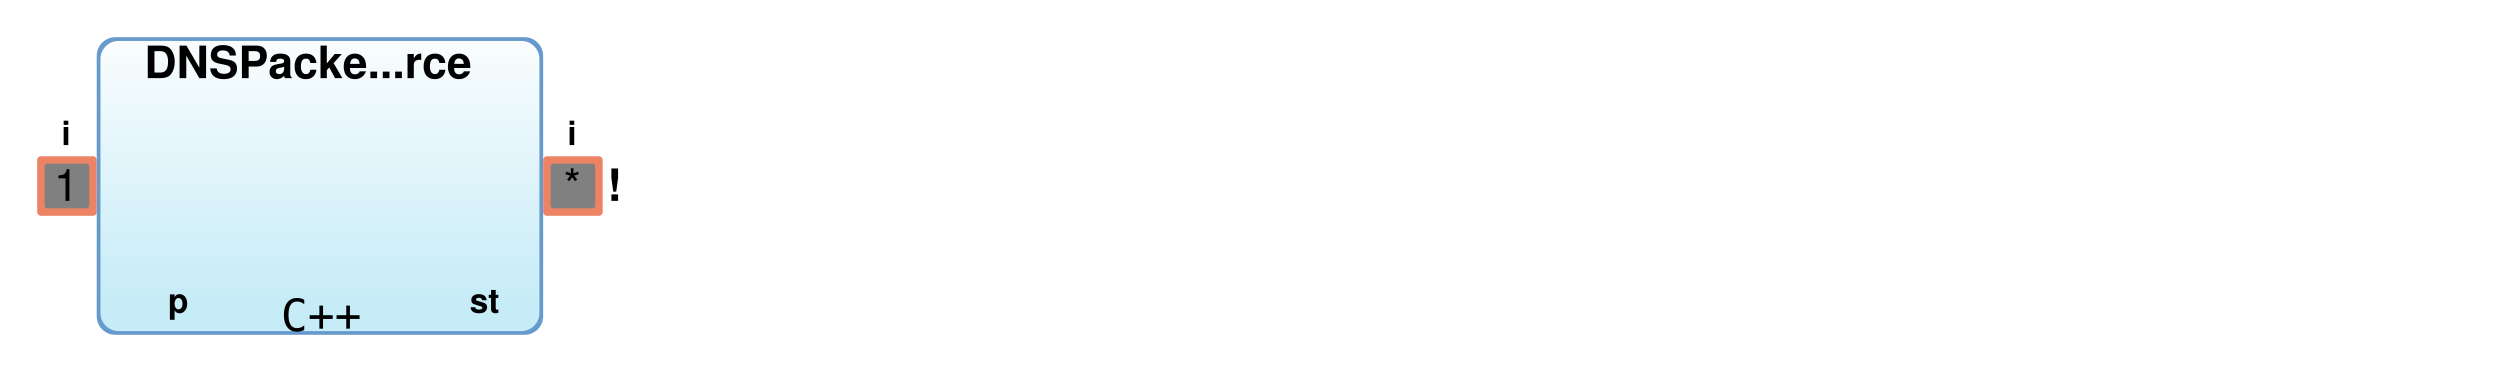
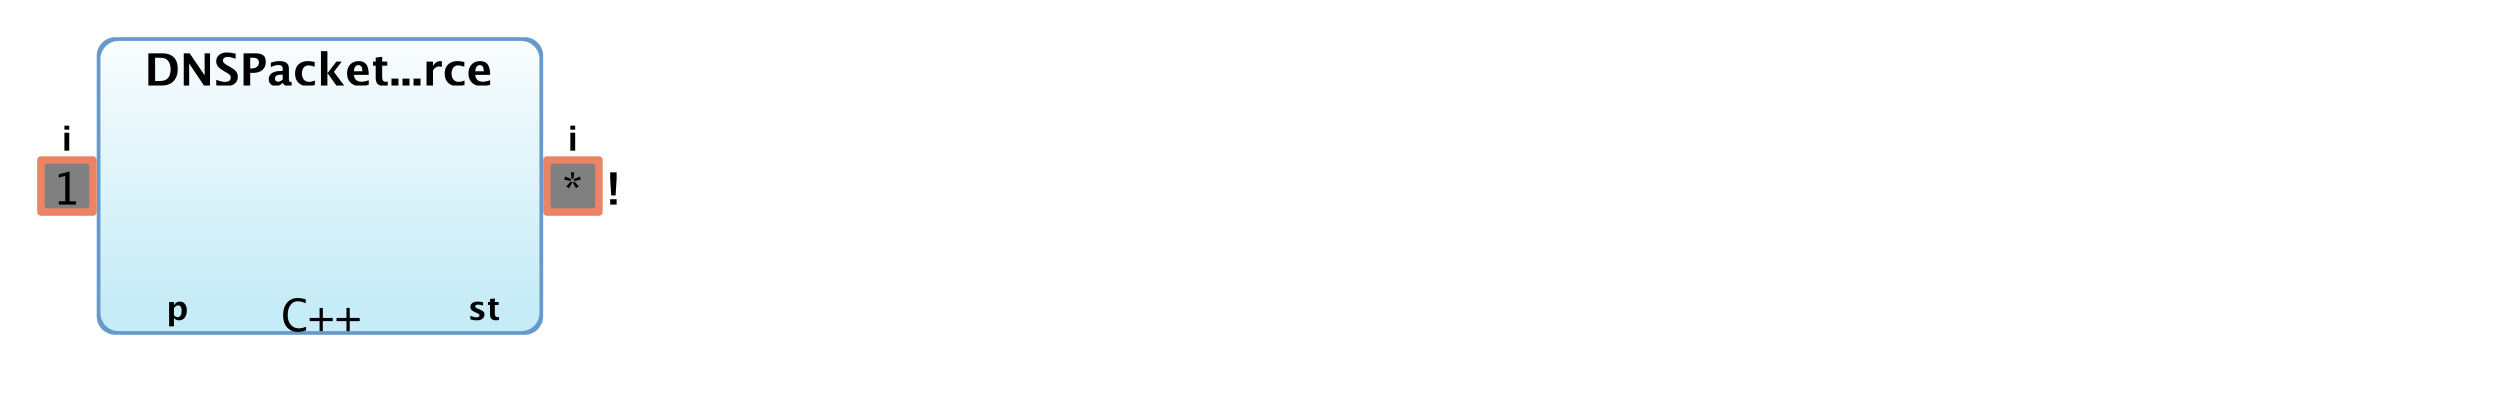
<svg xmlns="http://www.w3.org/2000/svg" style="fill-opacity:1; color-rendering:auto; color-interpolation:auto; text-rendering:auto; stroke:black; stroke-linecap:square; stroke-miterlimit:10; shape-rendering:auto; stroke-opacity:1; fill:black; stroke-dasharray:none; font-weight:normal; stroke-width:1; font-family:'Dialog'; font-style:normal; stroke-linejoin:miter; font-size:12; stroke-dashoffset:0; image-rendering:auto;">
  <defs id="genericDefs" />
  <g>
    <defs id="defs1">
      <linearGradient x1="26" gradientUnits="userSpaceOnUse" x2="26" y1="10" y2="82" id="linearGradient1" spreadMethod="pad">
        <stop style="stop-opacity:1; stop-color:rgb(250,253,254);" offset="0%" />
        <stop style="stop-opacity:1; stop-color:rgb(198,236,247);" offset="100%" />
      </linearGradient>
      <clipPath clipPathUnits="userSpaceOnUse" id="clipPath1">
        <path d="M38.8 11 L133.2 11 L133.2 23 L38.8 23 L38.8 11 Z" />
      </clipPath>
    </defs>
    <g style="fill:rgb(0,0,0); fill-opacity:0; stroke-opacity:0; stroke:rgb(0,0,0);">
      <rect x="0" width="672" height="100" y="0" style="stroke:none;" />
    </g>
    <g style="fill:rgb(102,153,204); stroke:rgb(102,153,204);">
      <rect x="26" y="10" width="120" style="stroke:none;" rx="5" ry="5" height="80" />
      <rect x="27" y="11" width="118" style="fill:url(#linearGradient1); stroke:none;" rx="4.875" ry="4.875" height="78" />
    </g>
    <g style="font-family:sans-serif; font-weight:bold;">
-       <path d="M39.722 21 L39.722 12.25 L43.144 12.25 C44.487 12.25 45.316 12.547 45.909 13.266 C46.597 14.094 46.972 15.281 46.972 16.625 C46.972 17.969 46.597 19.156 45.909 19.984 C45.316 20.688 44.472 21 43.144 21 ZM41.519 19.5 L43.144 19.5 C44.503 19.5 45.175 18.547 45.175 16.625 C45.175 14.703 44.503 13.75 43.144 13.75 L41.519 13.75 ZM53.584 21 L50.069 14.953 L50.069 21 L48.272 21 L48.272 12.25 L50.115 12.25 L53.584 18.203 L53.584 12.25 L55.397 12.25 L55.397 21 ZM63.4 14.922 L61.728 14.922 C61.665 14.031 61.025 13.547 59.884 13.547 C58.962 13.547 58.368 13.969 58.368 14.625 C58.368 15.266 58.743 15.516 60.025 15.766 L61.4 16.031 C63.025 16.344 63.712 17.062 63.712 18.438 C63.712 20.219 62.384 21.281 60.134 21.281 C57.9 21.281 56.603 20.25 56.509 18.391 L58.259 18.391 C58.322 19.312 58.993 19.844 60.228 19.844 C61.322 19.844 61.993 19.391 61.993 18.656 C61.993 17.953 61.54 17.609 60.337 17.391 L59.118 17.141 C57.337 16.812 56.665 16.156 56.665 14.797 C56.665 13.094 57.868 12.109 59.978 12.109 C61.228 12.109 62.197 12.453 62.79 13.109 C63.228 13.578 63.4 14.109 63.4 14.922 ZM66.837 17.875 L66.837 21 L65.024 21 L65.024 12.25 L68.899 12.25 C70.712 12.25 71.712 13.219 71.712 14.969 C71.712 16.734 70.681 17.875 69.071 17.875 ZM66.837 16.375 L68.509 16.375 C69.478 16.375 69.915 15.953 69.915 15.078 C69.915 14.172 69.478 13.75 68.509 13.75 L66.837 13.75 ZM78.399 20.797 L78.399 21 L76.586 21 C76.43 20.812 76.383 20.688 76.383 20.359 C75.805 20.969 75.149 21.281 74.415 21.281 C73.852 21.281 73.274 21.047 72.915 20.656 C72.602 20.344 72.461 19.891 72.461 19.328 C72.461 18.172 73.071 17.516 74.368 17.297 L75.04 17.172 C75.868 17.047 75.868 17.047 76.086 16.922 C76.274 16.828 76.383 16.625 76.383 16.422 C76.383 15.984 76.055 15.766 75.399 15.766 C74.571 15.766 74.305 15.984 74.211 16.656 L72.602 16.656 C72.711 15.156 73.618 14.406 75.368 14.406 C77.118 14.406 78.024 15.078 78.024 16.406 L78.024 20 C78.024 20.344 78.102 20.516 78.399 20.797 ZM76.383 18.391 L76.383 17.938 C76.18 18.031 76.118 18.062 75.665 18.141 L75.086 18.25 C74.399 18.391 74.133 18.641 74.133 19.141 C74.133 19.625 74.477 19.922 75.04 19.922 C75.899 19.922 76.383 19.375 76.383 18.391 ZM85.052 16.938 L83.442 16.938 C83.255 16.094 82.927 15.766 82.239 15.766 C81.755 15.766 81.395 15.953 81.192 16.312 C80.989 16.703 80.88 17.281 80.88 17.891 C80.88 19.156 81.395 19.922 82.239 19.922 C82.895 19.922 83.224 19.594 83.442 18.75 L85.052 18.75 C84.895 20.297 83.802 21.281 82.224 21.281 C80.317 21.281 79.192 20.031 79.192 17.891 C79.192 15.688 80.317 14.406 82.255 14.406 C83.88 14.406 84.927 15.359 85.052 16.938 ZM87.845 17.047 L89.97 14.516 L91.876 14.516 L89.673 16.969 L92.032 21 L90.064 21 L88.517 18.141 L87.845 18.875 L87.845 21 L86.157 21 L86.157 12.25 L87.845 12.25 ZM98.404 18.281 L94.06 18.281 C94.091 18.906 94.154 19.188 94.31 19.422 C94.545 19.781 94.935 19.984 95.404 19.984 C96.029 19.984 96.498 19.688 96.701 19.172 L98.357 19.172 C97.982 20.453 96.81 21.281 95.357 21.281 C93.513 21.281 92.388 20 92.388 17.922 C92.388 15.75 93.529 14.406 95.388 14.406 C96.701 14.406 97.732 15.125 98.17 16.297 C98.326 16.75 98.42 17.359 98.42 18 C98.42 18.078 98.42 18.141 98.404 18.281 ZM94.091 17.172 L96.67 17.172 C96.638 16.734 96.56 16.469 96.404 16.234 C96.17 15.906 95.779 15.703 95.357 15.703 C94.623 15.703 94.201 16.188 94.091 17.172 ZM101.353 19.25 L101.353 21 L99.557 21 L99.557 19.25 ZM104.688 19.25 L104.688 21 L102.891 21 L102.891 19.25 ZM108.022 19.25 L108.022 21 L106.225 21 L106.225 19.25 ZM109.543 14.516 L111.231 14.516 L111.231 15.797 C111.59 14.922 112.262 14.406 113.028 14.406 C113.075 14.406 113.137 14.406 113.231 14.422 L113.231 16.125 C113.012 16.094 112.887 16.078 112.7 16.078 C111.715 16.078 111.231 16.578 111.231 17.562 L111.231 21 L109.543 21 ZM119.725 16.938 L118.115 16.938 C117.928 16.094 117.6 15.766 116.912 15.766 C116.428 15.766 116.068 15.953 115.865 16.312 C115.662 16.703 115.553 17.281 115.553 17.891 C115.553 19.156 116.068 19.922 116.912 19.922 C117.568 19.922 117.897 19.594 118.115 18.75 L119.725 18.75 C119.568 20.297 118.475 21.281 116.897 21.281 C114.99 21.281 113.865 20.031 113.865 17.891 C113.865 15.688 114.99 14.406 116.928 14.406 C118.553 14.406 119.6 15.359 119.725 16.938 ZM126.409 18.281 L122.065 18.281 C122.096 18.906 122.159 19.188 122.315 19.422 C122.549 19.781 122.94 19.984 123.409 19.984 C124.034 19.984 124.502 19.688 124.705 19.172 L126.362 19.172 C125.987 20.453 124.815 21.281 123.362 21.281 C121.518 21.281 120.393 20 120.393 17.922 C120.393 15.75 121.534 14.406 123.393 14.406 C124.705 14.406 125.737 15.125 126.174 16.297 C126.33 16.75 126.424 17.359 126.424 18 C126.424 18.078 126.424 18.141 126.409 18.281 ZM122.096 17.172 L124.674 17.172 C124.643 16.734 124.565 16.469 124.409 16.234 C124.174 15.906 123.784 15.703 123.362 15.703 C122.627 15.703 122.205 16.188 122.096 17.172 Z" style="stroke:none; clip-path:url(#clipPath1);" />
+       <path d="M39.878 23 L39.878 14.328 L43.612 14.328 Q45.628 14.328 46.706 15.398 Q47.784 16.469 47.784 18.484 Q47.784 20.625 46.644 21.812 Q45.503 23 43.456 23 L39.878 23 ZM41.691 21.766 L43.034 21.766 Q44.456 21.766 45.159 20.977 Q45.862 20.188 45.862 18.594 Q45.862 17.344 45.3 16.516 Q44.909 15.953 44.362 15.734 Q43.816 15.516 42.784 15.516 L41.691 15.516 L41.691 21.766 ZM49.394 23 L49.394 14.328 L50.987 14.328 L55.003 20.25 L55.003 14.328 L56.456 14.328 L56.456 23 L54.831 23 L50.847 17.078 L50.847 23 L49.394 23 ZM58.132 22.922 L58.132 21.438 Q59.538 22.016 60.538 22.016 Q61.226 22.016 61.632 21.711 Q62.038 21.406 62.038 20.859 Q62.038 20.438 61.781 20.148 Q61.523 19.859 60.819 19.469 L60.241 19.141 Q59.085 18.484 58.601 17.883 Q58.116 17.281 58.116 16.484 Q58.116 15.406 58.906 14.758 Q59.694 14.109 60.991 14.109 Q62.023 14.109 63.335 14.406 L63.335 15.797 Q61.991 15.297 61.226 15.297 Q60.632 15.297 60.273 15.562 Q59.913 15.828 59.913 16.266 Q59.913 16.625 60.163 16.891 Q60.413 17.156 61.101 17.562 L61.726 17.906 Q62.976 18.609 63.452 19.195 Q63.929 19.781 63.929 20.641 Q63.929 21.844 63.031 22.531 Q62.132 23.219 60.569 23.219 Q59.523 23.219 58.132 22.922 ZM65.472 23 L65.472 14.328 L68.503 14.328 Q70.081 14.328 70.761 14.859 Q71.441 15.391 71.441 16.625 Q71.441 18.031 70.534 18.812 Q69.628 19.594 68.003 19.594 L67.253 19.594 L67.253 23 L65.472 23 ZM67.253 18.406 L67.597 18.406 Q68.519 18.406 69.058 17.977 Q69.597 17.547 69.597 16.812 Q69.597 15.516 67.956 15.516 L67.253 15.516 L67.253 18.406 ZM75.987 22.312 Q75.128 23.141 74.128 23.141 Q73.284 23.141 72.761 22.625 Q72.237 22.109 72.237 21.297 Q72.237 20.234 73.089 19.656 Q73.941 19.078 75.534 19.078 L75.987 19.078 L75.987 18.484 Q75.987 17.484 74.847 17.484 Q73.831 17.484 72.8 18.062 L72.8 16.859 Q73.972 16.422 75.128 16.422 Q77.659 16.422 77.659 18.422 L77.659 21.281 Q77.659 22.031 78.144 22.031 Q78.222 22.031 78.362 22.016 L78.409 22.984 Q77.862 23.141 77.441 23.141 Q76.378 23.141 76.066 22.312 L75.987 22.312 ZM75.987 21.375 L75.987 20.062 L75.581 20.062 Q73.894 20.062 73.894 21.125 Q73.894 21.484 74.136 21.727 Q74.378 21.969 74.737 21.969 Q75.347 21.969 75.987 21.375 ZM84.636 22.859 Q83.558 23.141 82.636 23.141 Q81.105 23.141 80.206 22.234 Q79.308 21.328 79.308 19.781 Q79.308 18.203 80.23 17.312 Q81.152 16.422 82.777 16.422 Q83.558 16.422 84.589 16.672 L84.589 17.922 Q83.527 17.578 82.886 17.578 Q82.105 17.578 81.628 18.18 Q81.152 18.781 81.152 19.766 Q81.152 20.781 81.667 21.391 Q82.183 22 83.027 22 Q83.808 22 84.636 21.656 L84.636 22.859 ZM86.273 23 L86.273 13.75 L88.007 13.75 L88.007 19.562 L88.132 19.562 L90.413 16.562 L91.851 16.562 L89.741 19.312 L92.523 23 L90.413 23 L88.132 19.781 L88.007 19.781 L88.007 23 L86.273 23 ZM99.116 22.781 Q97.882 23.141 96.773 23.141 Q95.163 23.141 94.226 22.227 Q93.288 21.312 93.288 19.734 Q93.288 18.234 94.14 17.328 Q94.991 16.422 96.398 16.422 Q97.804 16.422 98.46 17.312 Q99.116 18.203 99.116 20.125 L95.116 20.125 Q95.304 21.969 97.148 21.969 Q98.023 21.969 99.116 21.562 L99.116 22.781 ZM95.101 19.156 L97.413 19.156 Q97.413 17.5 96.351 17.5 Q95.273 17.5 95.101 19.156 ZM104.226 22.969 Q103.601 23.141 103.241 23.141 Q100.991 23.141 100.991 21.031 L100.991 17.656 L100.273 17.656 L100.273 16.562 L100.991 16.562 L100.991 15.484 L102.726 15.281 L102.726 16.562 L104.101 16.562 L104.101 17.656 L102.726 17.656 L102.726 20.812 Q102.726 21.984 103.695 21.984 Q103.913 21.984 104.226 21.906 L104.226 22.969 ZM105.23 23 L105.23 21.125 L107.105 21.125 L107.105 23 L105.23 23 ZM108.195 23 L108.195 21.125 L110.07 21.125 L110.07 23 L108.195 23 ZM111.159 23 L111.159 21.125 L113.034 21.125 L113.034 23 L111.159 23 ZM114.656 23 L114.656 16.562 L116.39 16.562 L116.39 17.781 Q117.077 16.422 118.452 16.422 Q118.609 16.422 118.765 16.453 L118.765 18 Q118.406 17.859 118.077 17.859 Q117.046 17.859 116.39 18.922 L116.39 23 L114.656 23 ZM124.861 22.859 Q123.782 23.141 122.861 23.141 Q121.329 23.141 120.431 22.234 Q119.532 21.328 119.532 19.781 Q119.532 18.203 120.454 17.312 Q121.376 16.422 123.001 16.422 Q123.782 16.422 124.814 16.672 L124.814 17.922 Q123.751 17.578 123.111 17.578 Q122.329 17.578 121.853 18.18 Q121.376 18.781 121.376 19.766 Q121.376 20.781 121.892 21.391 Q122.407 22 123.251 22 Q124.032 22 124.861 21.656 L124.861 22.859 ZM131.747 22.781 Q130.513 23.141 129.404 23.141 Q127.794 23.141 126.857 22.227 Q125.919 21.312 125.919 19.734 Q125.919 18.234 126.771 17.328 Q127.622 16.422 129.029 16.422 Q130.435 16.422 131.091 17.312 Q131.747 18.203 131.747 20.125 L127.747 20.125 Q127.935 21.969 129.779 21.969 Q130.654 21.969 131.747 21.562 L131.747 22.781 ZM127.732 19.156 L130.044 19.156 Q130.044 17.5 128.982 17.5 Q127.903 17.5 127.732 19.156 Z" style="stroke:none; clip-path:url(#clipPath1);" />
    </g>
    <rect width="94.4" x="38.8" height="12.0" id="sdt0" y="11.0" style="stroke-opacity:0; fill-opacity:0;" />
    <g style="font-family:'Monospaced';">
-       <path style="stroke:none;" d="M81.781 88.688 Q81.344 88.922 80.867 89.047 Q80.391 89.172 79.859 89.172 Q78.172 89.172 77.242 87.984 Q76.312 86.797 76.312 84.641 Q76.312 82.484 77.25 81.289 Q78.188 80.094 79.859 80.094 Q80.391 80.094 80.867 80.211 Q81.344 80.328 81.781 80.578 L81.781 81.781 Q81.359 81.422 80.859 81.234 Q80.359 81.047 79.859 81.047 Q78.703 81.047 78.125 81.938 Q77.547 82.828 77.547 84.641 Q77.547 86.422 78.125 87.312 Q78.703 88.203 79.859 88.203 Q80.375 88.203 80.867 88.016 Q81.359 87.828 81.781 87.469 L81.781 88.688 ZM86.834 82.141 L86.834 84.734 L89.428 84.734 L89.428 85.734 L86.834 85.734 L86.834 88.344 L85.85 88.344 L85.85 85.734 L83.24 85.734 L83.24 84.734 L85.85 84.734 L85.85 82.141 L86.834 82.141 ZM94.059 82.141 L94.059 84.734 L96.652 84.734 L96.652 85.734 L94.059 85.734 L94.059 88.344 L93.074 88.344 L93.074 85.734 L90.465 85.734 L90.465 84.734 L93.074 84.734 L93.074 82.141 L94.059 82.141 Z" />
-       <path style="stroke:none;" d="M130.797 80.703 L129.578 80.703 C129.578 80.266 129.281 80.047 128.672 80.047 C128.234 80.047 127.938 80.234 127.938 80.5 C127.938 80.703 128.031 80.766 128.391 80.875 L129.969 81.344 C130.609 81.531 130.938 81.938 130.938 82.562 C130.938 83.031 130.719 83.484 130.359 83.781 C130 84.062 129.484 84.203 128.812 84.203 C127.328 84.203 126.547 83.656 126.516 82.594 L127.75 82.594 C127.797 82.844 127.859 82.953 127.984 83.047 C128.156 83.156 128.406 83.219 128.734 83.219 C129.312 83.219 129.672 83.031 129.672 82.734 C129.672 82.547 129.562 82.438 129.25 82.344 L127.75 81.875 C127.281 81.719 127.125 81.641 126.953 81.469 C126.781 81.281 126.688 81 126.688 80.672 C126.688 79.688 127.453 79.062 128.688 79.062 C129.984 79.062 130.781 79.688 130.797 80.703 ZM133.95 79.234 L133.95 80.078 L133.247 80.078 L133.247 82.719 C133.247 83.156 133.341 83.25 133.669 83.25 C133.763 83.25 133.825 83.25 133.95 83.219 L133.95 84.109 C133.731 84.188 133.513 84.203 133.231 84.203 C132.403 84.203 131.997 83.828 131.997 83.062 L131.997 80.078 L131.372 80.078 L131.372 79.234 L131.997 79.234 L131.997 77.938 L133.247 77.938 L133.247 79.234 Z" />
+       <path style="stroke:none;" d="M82.266 88.797 Q81.125 89.219 80.094 89.219 Q78.266 89.219 77.18 88.008 Q76.094 86.797 76.094 84.734 Q76.094 82.625 77.164 81.367 Q78.234 80.109 80.031 80.109 Q81.031 80.109 82.172 80.438 L82.172 81.516 Q81.016 80.984 80.031 80.984 Q78.812 80.984 78.07 82.008 Q77.328 83.031 77.328 84.719 Q77.328 86.328 78.164 87.297 Q79 88.266 80.375 88.266 Q81.172 88.266 82.266 87.844 L82.266 88.797 ZM85.902 89 L85.902 86.328 L83.231 86.328 L83.231 85.453 L85.902 85.453 L85.902 82.781 L86.777 82.781 L86.777 85.453 L89.449 85.453 L89.449 86.328 L86.777 86.328 L86.777 89 L85.902 89 ZM93.133 89 L93.133 86.328 L90.461 86.328 L90.461 85.453 L93.133 85.453 L93.133 82.781 L94.008 82.781 L94.008 85.453 L96.68 85.453 L96.68 86.328 L94.008 86.328 L94.008 89 L93.133 89 Z" />
+       <path style="stroke:none;" d="M126.438 85.844 L126.438 84.891 Q127.406 85.297 128.094 85.297 Q128.891 85.297 128.891 84.75 Q128.891 84.406 128.234 84.141 L127.797 83.953 Q127.078 83.672 126.766 83.336 Q126.453 83 126.453 82.516 Q126.453 81.828 126.977 81.445 Q127.5 81.062 128.438 81.062 Q129.031 81.062 129.844 81.234 L129.844 82.156 Q129.062 81.875 128.547 81.875 Q127.734 81.875 127.734 82.375 Q127.734 82.703 128.344 82.938 L128.719 83.078 Q129.562 83.406 129.898 83.734 Q130.234 84.062 130.234 84.578 Q130.234 85.266 129.664 85.688 Q129.094 86.109 128.188 86.109 Q127.328 86.109 126.438 85.844 ZM134.136 85.969 Q133.667 86.109 133.401 86.109 Q131.714 86.109 131.714 84.531 L131.714 81.984 L131.167 81.984 L131.167 81.172 L131.714 81.172 L131.714 80.359 L133.011 80.219 L133.011 81.172 L134.042 81.172 L134.042 81.984 L133.011 81.984 L133.011 84.359 Q133.011 85.25 133.745 85.25 Q133.901 85.25 134.136 85.188 L134.136 85.969 Z" />
    </g>
    <rect width="17.7" x="121.4" height="9.0" id="sdt1" y="77.0" style="stroke-opacity:0; fill-opacity:0;" />
    <g style="font-family:sans-serif; font-size:9; font-weight:bold;">
-       <path style="stroke:none;" d="M46.931 79.141 L46.931 79.859 C47.244 79.312 47.666 79.062 48.275 79.062 C48.869 79.062 49.462 79.359 49.791 79.828 C50.119 80.281 50.322 80.953 50.322 81.641 C50.322 83.125 49.447 84.219 48.275 84.219 C47.666 84.219 47.244 83.969 46.931 83.422 L46.931 85.969 L45.666 85.969 L45.666 79.141 ZM47.994 80.109 C47.369 80.109 46.931 80.734 46.931 81.641 C46.931 82.547 47.369 83.156 47.994 83.156 C48.619 83.156 49.056 82.547 49.056 81.656 C49.056 80.734 48.634 80.109 47.994 80.109 Z" />
+       <path style="stroke:none;" d="M45.462 87.734 L45.462 81.172 L46.759 81.172 L46.759 82.078 Q47.259 81.062 48.337 81.062 Q49.212 81.062 49.712 81.703 Q50.212 82.344 50.212 83.453 Q50.212 84.672 49.65 85.391 Q49.087 86.109 48.134 86.109 Q47.384 86.109 46.759 85.516 L46.759 87.734 L45.462 87.734 ZM46.759 84.734 Q47.244 85.266 47.775 85.266 Q48.259 85.266 48.541 84.805 Q48.822 84.344 48.822 83.562 Q48.822 82.078 47.869 82.078 Q47.291 82.078 46.759 82.828 L46.759 84.734 Z" />
    </g>
    <rect width="17.7" x="38.8" height="12.0" id="sdt2" y="77.0" style="stroke-opacity:0; fill-opacity:0;" />
    <g style="fill:rgb(236,131,101); font-size:9; font-weight:bold; font-family:sans-serif; stroke:rgb(236,131,101);">
      <rect x="10" y="42" width="16" style="stroke:none;" rx="1" ry="1" height="16" />
      <rect x="12" y="44" width="12" style="fill:gray; stroke:none;" rx="0.75" ry="0.75" height="12" />
    </g>
    <g style="font-family:sans-serif;">
-       <path style="stroke:none;" d="M17.609 47.938 L15.719 47.938 L15.719 47.188 C17.359 46.984 17.594 46.797 17.969 45.484 L18.656 45.484 L18.656 54 L17.609 54 Z" />
-       <path style="stroke:none;" d="M18.359 34.141 L18.359 39 L17.109 39 L17.109 34.141 ZM18.359 32.438 L18.359 33.562 L17.109 33.562 L17.109 32.438 Z" />
+       <path style="stroke:none;" d="M15.812 55 L15.812 54.125 L17.547 54.125 L17.547 47.281 L15.812 47.719 L15.812 46.828 L18.703 46.109 L18.703 54.125 L20.438 54.125 L20.438 55 L15.812 55 Z" />
+       <path style="stroke:none;" d="M17.312 40.5 L17.312 35.672 L18.609 35.672 L18.609 40.5 L17.312 40.5 ZM17.312 34.859 L17.312 33.781 L18.609 33.781 L18.609 34.859 L17.312 34.859 Z" />
    </g>
-     <rect width="16.0" x="10.0" height="10.0" id="sdt3" y="32.0" style="stroke-opacity:0; fill-opacity:0;" />
+     <rect width="16.0" x="10.0" height="11.0" id="sdt3" y="31.0" style="stroke-opacity:0; fill-opacity:0;" />
    <g style="fill:rgb(236,131,101); font-size:9; font-weight:bold; font-family:sans-serif; stroke:rgb(236,131,101);">
      <rect x="146" y="42" width="16" style="stroke:none;" rx="1" ry="1" height="16" />
      <rect x="148" y="44" width="12" style="fill:gray; stroke:none;" rx="0.75" ry="0.75" height="12" />
    </g>
    <g style="font-family:sans-serif;">
-       <path style="stroke:none;" d="M153.422 45.25 L154.172 45.25 L154.109 46.594 L155.391 46.141 L155.609 46.844 L154.312 47.203 L155.156 48.281 L154.547 48.703 L153.797 47.594 L153.047 48.703 L152.453 48.281 L153.281 47.203 L151.984 46.844 L152.203 46.141 L153.484 46.594 Z" />
-       <path style="stroke:none;" d="M154.359 34.141 L154.359 39 L153.109 39 L153.109 34.141 ZM154.359 32.438 L154.359 33.562 L153.109 33.562 L153.109 32.438 Z" />
+       <path style="stroke:none;" d="M155.875 47.453 L156.141 48.266 L154.359 48.656 Q154.375 48.594 154.375 48.578 Q154.375 48.328 154.219 48.172 L155.875 47.453 ZM155.547 50.094 L154.844 50.594 L153.938 49.031 Q154.234 49 154.344 48.734 L155.547 50.094 ZM152.938 50.594 L152.234 50.094 L153.438 48.734 Q153.562 49 153.859 49.031 L152.938 50.594 ZM151.641 48.266 L151.922 47.453 L153.578 48.172 Q153.406 48.328 153.406 48.578 Q153.406 48.594 153.422 48.656 L151.641 48.266 ZM153.469 46.328 L154.328 46.328 L154.141 48.125 Q154.047 48.062 153.891 48.062 Q153.75 48.062 153.641 48.125 L153.469 46.328 Z" />
+       <path style="stroke:none;" d="M153.312 40.5 L153.312 35.672 L154.609 35.672 L154.609 40.5 L153.312 40.5 ZM153.312 34.859 L153.312 33.781 L154.609 33.781 L154.609 34.859 L153.312 34.859 Z" />
    </g>
-     <rect width="16.0" x="146.0" height="10.0" id="sdt4" y="32.0" style="stroke-opacity:0; fill-opacity:0;" />
+     <rect width="16.0" x="146.0" height="11.0" id="sdt4" y="31.0" style="stroke-opacity:0; fill-opacity:0;" />
    <g style="font-family:sans-serif; font-weight:bold;">
-       <path style="stroke:none;" d="M166.141 45.281 L166.141 47.812 L165.641 51.516 L164.844 51.516 L164.344 47.812 L164.344 45.281 ZM166.141 52.25 L166.141 54 L164.344 54 L164.344 52.25 Z" />
+       <path style="stroke:none;" d="M164.016 55 L164.016 53.547 L165.75 53.547 L165.75 55 L164.016 55 ZM164.297 52.547 L164.016 48.062 L164.016 46.328 L165.75 46.328 L165.75 48.062 L165.469 52.547 L164.297 52.547 Z" />
    </g>
    <rect width="6.0" x="162.0" height="16.0" id="sdt5" y="42.0" style="stroke-opacity:0; fill-opacity:0;" />
    <g visibility="hidden" style="stroke:none;font-style:italic;font-size:12px;font-family:'Helvetica','SansSerif';">
-       <rect x="40.8" y="3.0" width="131.32" style="fill:rgb(230,230,255);stroke:rgb(0,0,80);" rx="2.0" ry="2.0" height="15.0" />
+       <rect x="40.8" y="1.0" width="128.14" style="fill:rgb(230,230,255);stroke:rgb(0,0,80);" rx="2.0" ry="2.0" height="17.0" />
      <text x="41.8" y="14.0">DNSPacketFileSource</text>
      <set attributeName="visibility" from="hidden" end="sdt0.mouseout" to="visible" begin="sdt0.mouseover" />
    </g>
    <g visibility="hidden" style="stroke:none;font-style:italic;font-size:12px;font-family:'Helvetica','SansSerif';">
-       <rect x="130.25" y="88.0" width="360.28" style="fill:rgb(230,230,255);stroke:rgb(0,0,80);" rx="2.0" ry="2.0" height="15.0" />
-       <text x="131.25" y="99.0">Operator always provides a single threaded execution context.</text>
+       <rect x="130.25" y="88.0" width="385.72" style="fill:rgb(230,230,255);stroke:rgb(0,0,80);" rx="2.0" ry="2.0" height="17.0" />
+       <text x="131.25" y="101.0">Operator always provides a single threaded execution context.</text>
      <set attributeName="visibility" from="hidden" end="sdt1.mouseout" to="visible" begin="sdt1.mouseover" />
    </g>
    <g visibility="hidden" style="stroke:none;font-style:italic;font-size:12px;font-family:'Helvetica','SansSerif';">
-       <rect x="47.65" y="75.0" width="324.24" style="fill:rgb(230,230,255);stroke:rgb(0,0,80);" rx="2.0" ry="2.0" height="28.0" />
+       <rect x="47.65" y="73.0" width="348.62" style="fill:rgb(230,230,255);stroke:rgb(0,0,80);" rx="2.0" ry="2.0" height="32.0" />
      <text x="48.65" y="86.0">Optional: pcapFilename, inputFilter, outputFilters, </text>
-       <text x="48.65" y="99.0">initDelay, processorAffinity, jMirrorCheck, metricsInterval</text>
+       <text x="48.65" y="101.0">initDelay, processorAffinity, jMirrorCheck, metricsInterval</text>
      <set attributeName="visibility" from="hidden" end="sdt2.mouseout" to="visible" begin="sdt2.mouseover" />
    </g>
    <g visibility="hidden" style="stroke:none;font-style:italic;font-size:12px;font-family:'Helvetica','SansSerif';">
-       <rect x="28.0" y="33.0" width="62.42" style="fill:rgb(230,230,255);stroke:rgb(0,0,80);" rx="2.0" ry="2.0" height="15.0" />
+       <rect x="28.0" y="31.0" width="66.66" style="fill:rgb(230,230,255);stroke:rgb(0,0,80);" rx="2.0" ry="2.0" height="17.0" />
      <text x="29.0" y="44.0">immutable</text>
      <set attributeName="visibility" from="hidden" end="sdt3.mouseout" to="visible" begin="sdt3.mouseover" />
    </g>
    <g visibility="hidden" style="stroke:none;font-style:italic;font-size:12px;font-family:'Helvetica','SansSerif';">
-       <rect x="164.0" y="33.0" width="62.42" style="fill:rgb(230,230,255);stroke:rgb(0,0,80);" rx="2.0" ry="2.0" height="15.0" />
+       <rect x="164.0" y="31.0" width="66.66" style="fill:rgb(230,230,255);stroke:rgb(0,0,80);" rx="2.0" ry="2.0" height="17.0" />
      <text x="165.0" y="44.0">immutable</text>
      <set attributeName="visibility" from="hidden" end="sdt4.mouseout" to="visible" begin="sdt4.mouseover" />
    </g>
    <g visibility="hidden" style="stroke:none;font-style:italic;font-size:12px;font-family:'Helvetica','SansSerif';">
-       <rect x="170.0" y="49.0" width="207.64" style="fill:rgb(230,230,255);stroke:rgb(0,0,80);" rx="2.0" ry="2.0" height="15.0" />
+       <rect x="170.0" y="47.0" width="221.42" style="fill:rgb(230,230,255);stroke:rgb(0,0,80);" rx="2.0" ry="2.0" height="17.0" />
      <text x="171.0" y="60.0">This port is generating punctuations</text>
      <set attributeName="visibility" from="hidden" end="sdt5.mouseout" to="visible" begin="sdt5.mouseover" />
    </g>
  </g>
</svg>
